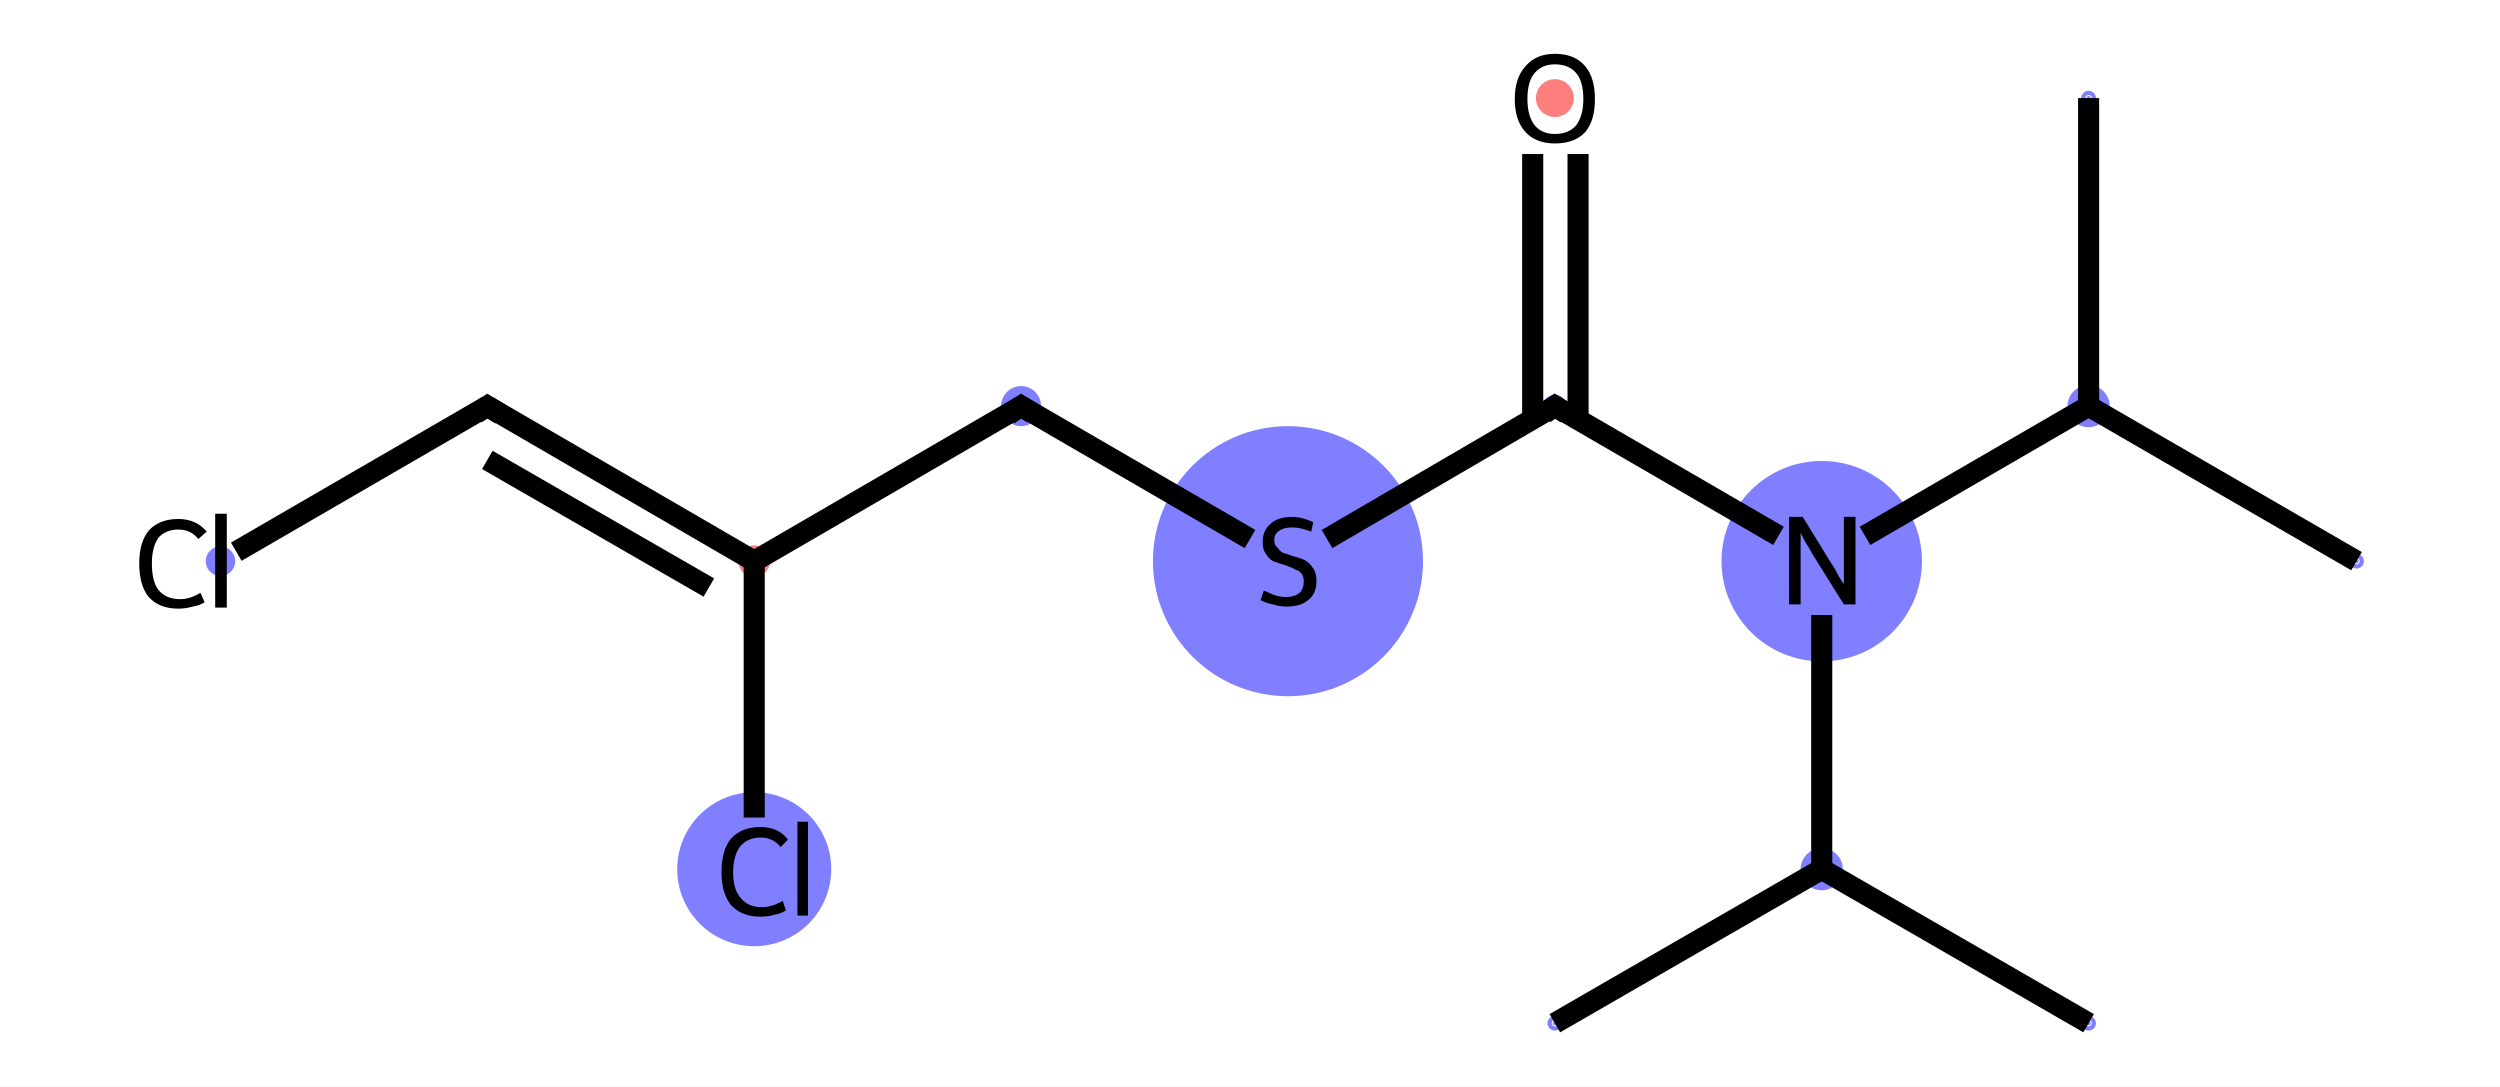
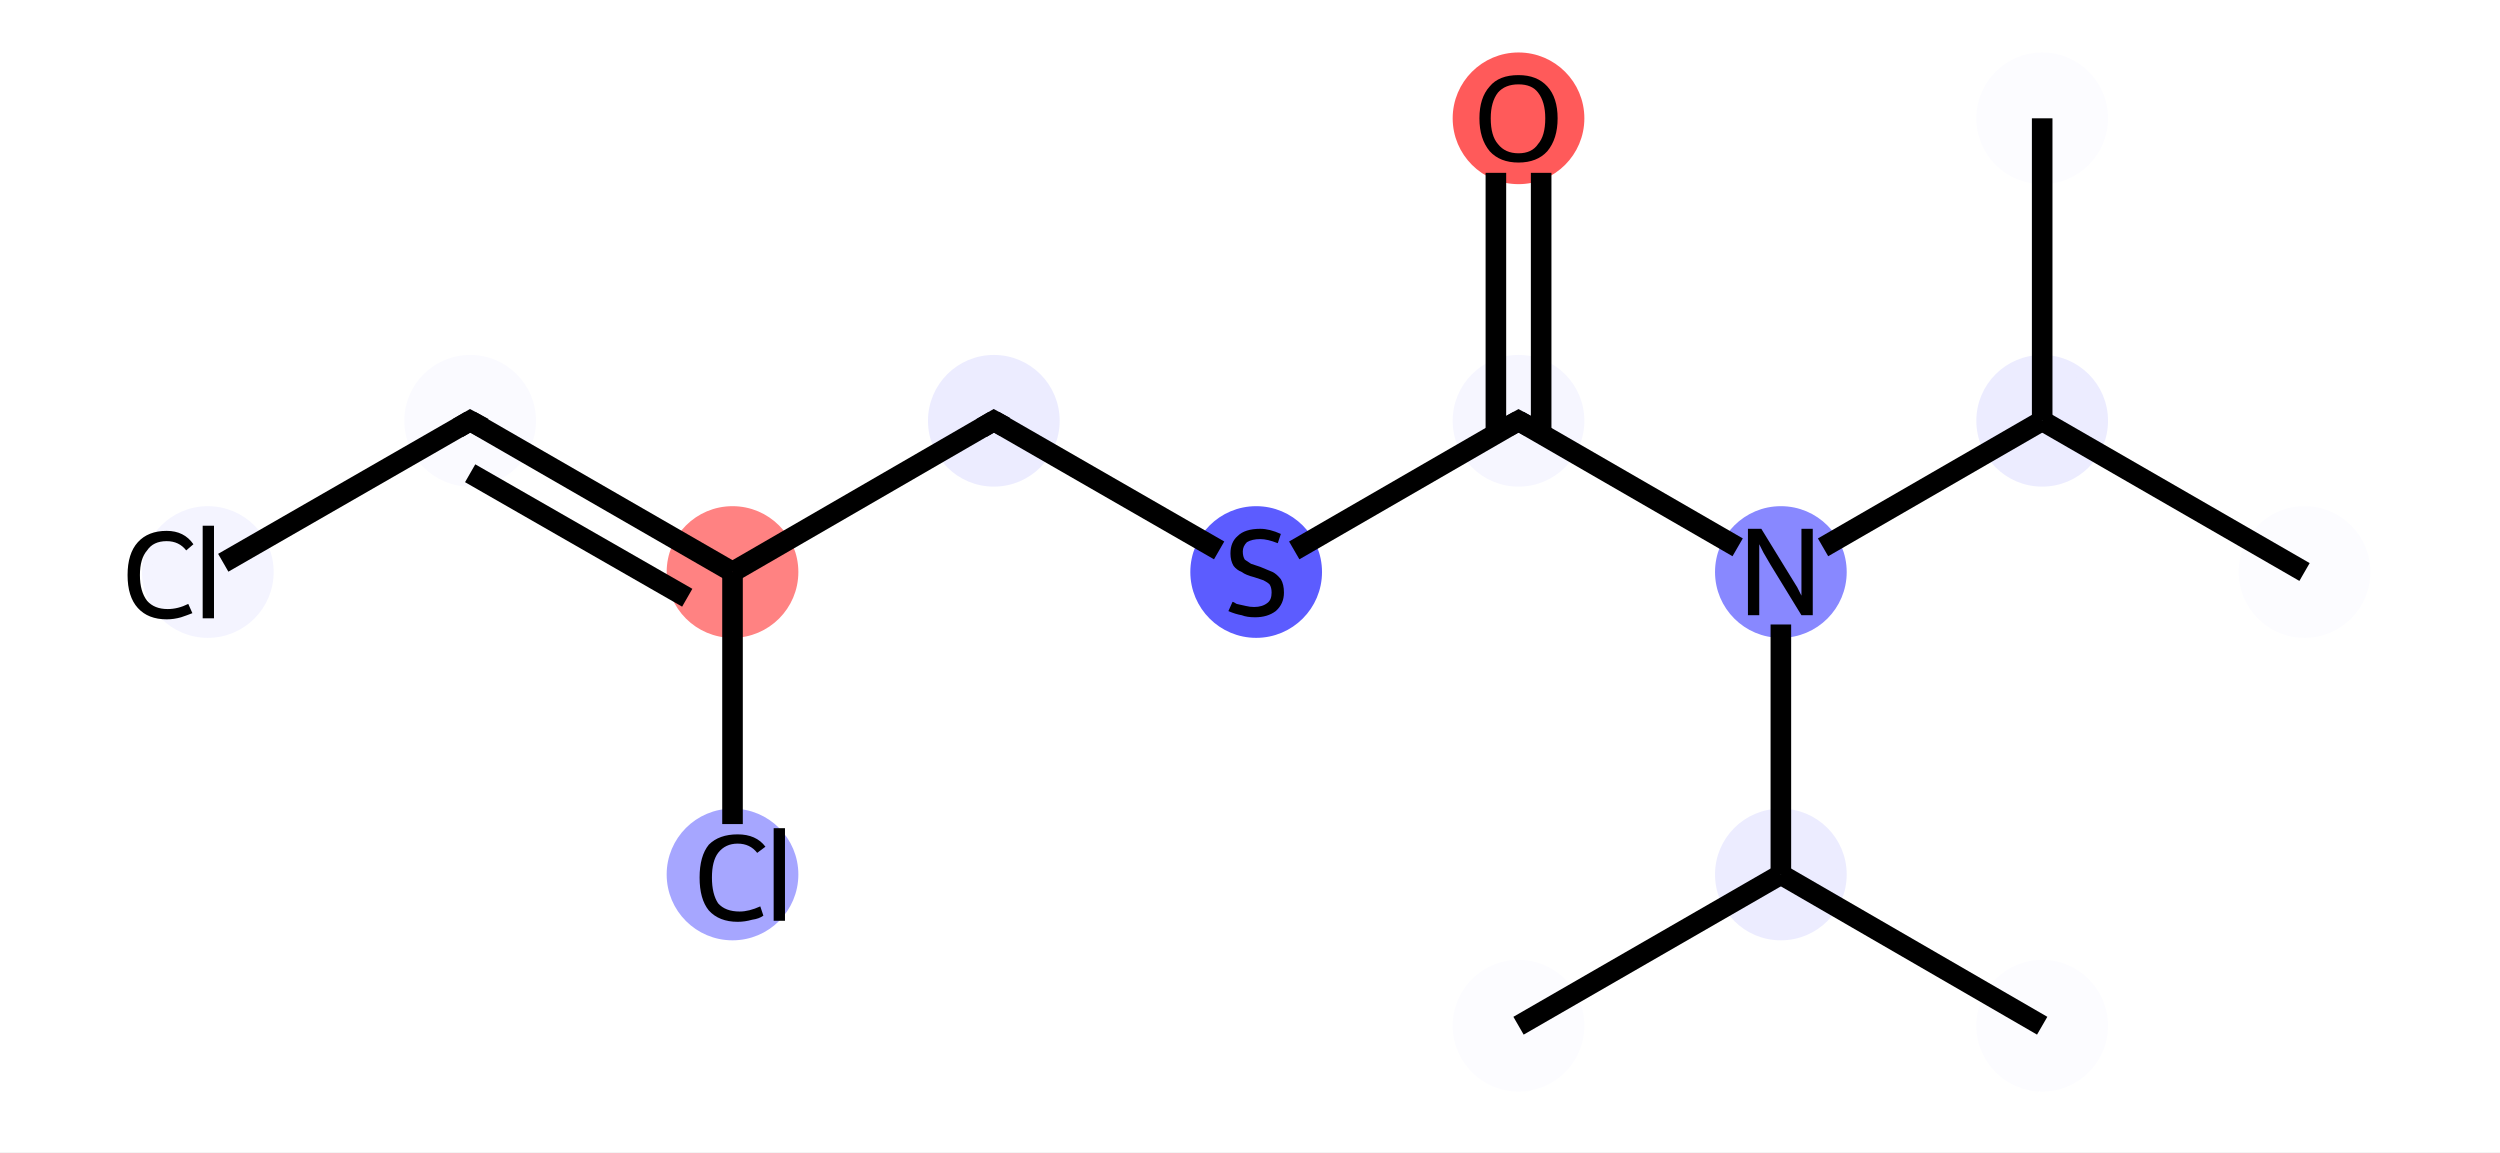
- <svg xmlns="http://www.w3.org/2000/svg" version="1.1" baseProfile="full" xml:space="preserve" width="237px" height="103px" viewBox="0 0 237 103">
-   <rect style="opacity:1.0;fill:#FFFFFF;stroke:none" width="237.0" height="103.0" x="0.0" y="0.0"> </rect>
-   <ellipse cx="147.4" cy="97.0" rx="0.2" ry="0.2" class="atom-0" style="fill:#7F7FFF;fill-rule:evenodd;stroke:#7F7FFF;stroke-width:1.0px;stroke-linecap:butt;stroke-linejoin:miter;stroke-opacity:1" />
-   <ellipse cx="172.7" cy="82.4" rx="1.5" ry="1.5" class="atom-1" style="fill:#7F7FFF;fill-rule:evenodd;stroke:#7F7FFF;stroke-width:1.0px;stroke-linecap:butt;stroke-linejoin:miter;stroke-opacity:1" />
-   <ellipse cx="198.0" cy="97.0" rx="0.2" ry="0.2" class="atom-2" style="fill:#7F7FFF;fill-rule:evenodd;stroke:#7F7FFF;stroke-width:1.0px;stroke-linecap:butt;stroke-linejoin:miter;stroke-opacity:1" />
-   <ellipse cx="172.7" cy="53.2" rx="9.0" ry="9.0" class="atom-3" style="fill:#7F7FFF;fill-rule:evenodd;stroke:#7F7FFF;stroke-width:1.0px;stroke-linecap:butt;stroke-linejoin:miter;stroke-opacity:1" />
-   <ellipse cx="147.4" cy="38.5" rx="0.6" ry="0.6" class="atom-4" style="fill:#7F7FFF;fill-rule:evenodd;stroke:#7F7FFF;stroke-width:1.0px;stroke-linecap:butt;stroke-linejoin:miter;stroke-opacity:1" />
-   <ellipse cx="147.4" cy="9.3" rx="1.3" ry="1.3" class="atom-5" style="fill:#FF7F7F;fill-rule:evenodd;stroke:#FF7F7F;stroke-width:1.0px;stroke-linecap:butt;stroke-linejoin:miter;stroke-opacity:1" />
-   <ellipse cx="122.1" cy="53.2" rx="12.3" ry="12.3" class="atom-6" style="fill:#7F7FFF;fill-rule:evenodd;stroke:#7F7FFF;stroke-width:1.0px;stroke-linecap:butt;stroke-linejoin:miter;stroke-opacity:1" />
-   <ellipse cx="96.8" cy="38.5" rx="1.4" ry="1.4" class="atom-7" style="fill:#7F7FFF;fill-rule:evenodd;stroke:#7F7FFF;stroke-width:1.0px;stroke-linecap:butt;stroke-linejoin:miter;stroke-opacity:1" />
-   <ellipse cx="71.5" cy="53.2" rx="1.0" ry="1.0" class="atom-8" style="fill:#FF7F7F;fill-rule:evenodd;stroke:#FF7F7F;stroke-width:1.0px;stroke-linecap:butt;stroke-linejoin:miter;stroke-opacity:1" />
-   <ellipse cx="71.5" cy="82.4" rx="6.8" ry="6.8" class="atom-9" style="fill:#7F7FFF;fill-rule:evenodd;stroke:#7F7FFF;stroke-width:1.0px;stroke-linecap:butt;stroke-linejoin:miter;stroke-opacity:1" />
-   <ellipse cx="46.2" cy="38.5" rx="0.4" ry="0.4" class="atom-10" style="fill:#7F7FFF;fill-rule:evenodd;stroke:#7F7FFF;stroke-width:1.0px;stroke-linecap:butt;stroke-linejoin:miter;stroke-opacity:1" />
-   <ellipse cx="20.9" cy="53.2" rx="0.9" ry="0.9" class="atom-11" style="fill:#7F7FFF;fill-rule:evenodd;stroke:#7F7FFF;stroke-width:1.0px;stroke-linecap:butt;stroke-linejoin:miter;stroke-opacity:1" />
-   <ellipse cx="198.0" cy="38.5" rx="1.5" ry="1.5" class="atom-12" style="fill:#7F7FFF;fill-rule:evenodd;stroke:#7F7FFF;stroke-width:1.0px;stroke-linecap:butt;stroke-linejoin:miter;stroke-opacity:1" />
-   <ellipse cx="198.0" cy="9.3" rx="0.2" ry="0.2" class="atom-13" style="fill:#7F7FFF;fill-rule:evenodd;stroke:#7F7FFF;stroke-width:1.0px;stroke-linecap:butt;stroke-linejoin:miter;stroke-opacity:1" />
-   <ellipse cx="223.4" cy="53.2" rx="0.2" ry="0.2" class="atom-14" style="fill:#7F7FFF;fill-rule:evenodd;stroke:#7F7FFF;stroke-width:1.0px;stroke-linecap:butt;stroke-linejoin:miter;stroke-opacity:1" />
-   <path class="bond-0 atom-0 atom-1" d="M 147.4,97.0 L 172.7,82.4" style="fill:none;fill-rule:evenodd;stroke:#000000;stroke-width:2.0px;stroke-linecap:butt;stroke-linejoin:miter;stroke-opacity:1" />
-   <path class="bond-1 atom-1 atom-2" d="M 172.7,82.4 L 198.0,97.0" style="fill:none;fill-rule:evenodd;stroke:#000000;stroke-width:2.0px;stroke-linecap:butt;stroke-linejoin:miter;stroke-opacity:1" />
-   <path class="bond-2 atom-1 atom-3" d="M 172.7,82.4 L 172.7,58.3" style="fill:none;fill-rule:evenodd;stroke:#000000;stroke-width:2.0px;stroke-linecap:butt;stroke-linejoin:miter;stroke-opacity:1" />
-   <path class="bond-3 atom-3 atom-4" d="M 168.6,50.8 L 147.4,38.5" style="fill:none;fill-rule:evenodd;stroke:#000000;stroke-width:2.0px;stroke-linecap:butt;stroke-linejoin:miter;stroke-opacity:1" />
-   <path class="bond-4 atom-4 atom-5" d="M 149.6,39.8 L 149.6,14.6" style="fill:none;fill-rule:evenodd;stroke:#000000;stroke-width:2.0px;stroke-linecap:butt;stroke-linejoin:miter;stroke-opacity:1" />
-   <path class="bond-4 atom-4 atom-5" d="M 145.3,39.8 L 145.3,14.6" style="fill:none;fill-rule:evenodd;stroke:#000000;stroke-width:2.0px;stroke-linecap:butt;stroke-linejoin:miter;stroke-opacity:1" />
-   <path class="bond-5 atom-4 atom-6" d="M 147.4,38.5 L 125.8,51.1" style="fill:none;fill-rule:evenodd;stroke:#000000;stroke-width:2.0px;stroke-linecap:butt;stroke-linejoin:miter;stroke-opacity:1" />
-   <path class="bond-6 atom-6 atom-7" d="M 118.5,51.1 L 96.8,38.5" style="fill:none;fill-rule:evenodd;stroke:#000000;stroke-width:2.0px;stroke-linecap:butt;stroke-linejoin:miter;stroke-opacity:1" />
-   <path class="bond-7 atom-7 atom-8" d="M 96.8,38.5 L 71.5,53.2" style="fill:none;fill-rule:evenodd;stroke:#000000;stroke-width:2.0px;stroke-linecap:butt;stroke-linejoin:miter;stroke-opacity:1" />
-   <path class="bond-8 atom-8 atom-9" d="M 71.5,53.2 L 71.5,77.5" style="fill:none;fill-rule:evenodd;stroke:#000000;stroke-width:2.0px;stroke-linecap:butt;stroke-linejoin:miter;stroke-opacity:1" />
-   <path class="bond-9 atom-8 atom-10" d="M 71.5,53.2 L 46.2,38.5" style="fill:none;fill-rule:evenodd;stroke:#000000;stroke-width:2.0px;stroke-linecap:butt;stroke-linejoin:miter;stroke-opacity:1" />
-   <path class="bond-9 atom-8 atom-10" d="M 67.2,55.7 L 46.2,43.6" style="fill:none;fill-rule:evenodd;stroke:#000000;stroke-width:2.0px;stroke-linecap:butt;stroke-linejoin:miter;stroke-opacity:1" />
-   <path class="bond-10 atom-10 atom-11" d="M 46.2,38.5 L 22.4,52.3" style="fill:none;fill-rule:evenodd;stroke:#000000;stroke-width:2.0px;stroke-linecap:butt;stroke-linejoin:miter;stroke-opacity:1" />
-   <path class="bond-11 atom-3 atom-12" d="M 176.8,50.8 L 198.0,38.5" style="fill:none;fill-rule:evenodd;stroke:#000000;stroke-width:2.0px;stroke-linecap:butt;stroke-linejoin:miter;stroke-opacity:1" />
-   <path class="bond-12 atom-12 atom-13" d="M 198.0,38.5 L 198.0,9.3" style="fill:none;fill-rule:evenodd;stroke:#000000;stroke-width:2.0px;stroke-linecap:butt;stroke-linejoin:miter;stroke-opacity:1" />
-   <path class="bond-13 atom-12 atom-14" d="M 198.0,38.5 L 223.4,53.2" style="fill:none;fill-rule:evenodd;stroke:#000000;stroke-width:2.0px;stroke-linecap:butt;stroke-linejoin:miter;stroke-opacity:1" />
-   <path d="M 148.5,39.2 L 147.4,38.5 L 146.4,39.2" style="fill:none;stroke:#000000;stroke-width:2.0px;stroke-linecap:butt;stroke-linejoin:miter;stroke-miterlimit:10;stroke-opacity:1;" />
-   <path d="M 97.9,39.2 L 96.8,38.5 L 95.6,39.3" style="fill:none;stroke:#000000;stroke-width:2.0px;stroke-linecap:butt;stroke-linejoin:miter;stroke-miterlimit:10;stroke-opacity:1;" />
-   <path d="M 47.5,39.3 L 46.2,38.5 L 45.1,39.2" style="fill:none;stroke:#000000;stroke-width:2.0px;stroke-linecap:butt;stroke-linejoin:miter;stroke-miterlimit:10;stroke-opacity:1;" />
-   <path class="atom-3" d="M 170.9 49.0 L 173.6 53.4 Q 173.9 53.8, 174.3 54.6 Q 174.8 55.4, 174.8 55.4 L 174.8 49.0 L 175.9 49.0 L 175.9 57.3 L 174.8 57.3 L 171.8 52.5 Q 171.5 51.9, 171.1 51.3 Q 170.8 50.7, 170.7 50.5 L 170.7 57.3 L 169.6 57.3 L 169.6 49.0 L 170.9 49.0 " fill="#000000" />
-   <path class="atom-5" d="M 143.6 9.4 Q 143.6 7.4, 144.6 6.3 Q 145.6 5.1, 147.4 5.1 Q 149.3 5.1, 150.3 6.3 Q 151.2 7.4, 151.2 9.4 Q 151.2 11.4, 150.3 12.5 Q 149.3 13.6, 147.4 13.6 Q 145.6 13.6, 144.6 12.5 Q 143.6 11.4, 143.6 9.4 M 147.4 12.7 Q 148.7 12.7, 149.4 11.9 Q 150.1 11.0, 150.1 9.4 Q 150.1 7.7, 149.4 6.9 Q 148.7 6.1, 147.4 6.1 Q 146.2 6.1, 145.5 6.9 Q 144.8 7.7, 144.8 9.4 Q 144.8 11.0, 145.5 11.9 Q 146.2 12.7, 147.4 12.7 " fill="#000000" />
-   <path class="atom-6" d="M 119.8 56.0 Q 119.9 56.0, 120.3 56.2 Q 120.7 56.4, 121.1 56.5 Q 121.5 56.6, 121.9 56.6 Q 122.7 56.6, 123.2 56.2 Q 123.6 55.8, 123.6 55.1 Q 123.6 54.7, 123.4 54.4 Q 123.2 54.1, 122.8 54.0 Q 122.5 53.8, 121.9 53.6 Q 121.2 53.4, 120.7 53.2 Q 120.3 53.0, 120.0 52.5 Q 119.7 52.1, 119.7 51.4 Q 119.7 50.3, 120.4 49.7 Q 121.1 49.0, 122.5 49.0 Q 123.4 49.0, 124.5 49.5 L 124.3 50.4 Q 123.3 50.0, 122.5 50.0 Q 121.7 50.0, 121.3 50.3 Q 120.8 50.6, 120.8 51.2 Q 120.8 51.7, 121.1 51.9 Q 121.3 52.2, 121.6 52.4 Q 122.0 52.5, 122.5 52.7 Q 123.3 52.9, 123.7 53.1 Q 124.2 53.4, 124.5 53.9 Q 124.8 54.3, 124.8 55.1 Q 124.8 56.3, 124.0 56.9 Q 123.3 57.5, 122.0 57.5 Q 121.3 57.5, 120.7 57.3 Q 120.1 57.2, 119.5 56.9 L 119.8 56.0 " fill="#000000" />
-   <path class="atom-9" d="M 68.4 82.7 Q 68.4 80.6, 69.3 79.5 Q 70.3 78.4, 72.1 78.4 Q 73.8 78.4, 74.7 79.6 L 74.0 80.3 Q 73.3 79.4, 72.1 79.4 Q 70.9 79.4, 70.2 80.2 Q 69.5 81.1, 69.5 82.7 Q 69.5 84.3, 70.2 85.1 Q 70.9 86.0, 72.2 86.0 Q 73.2 86.0, 74.2 85.4 L 74.5 86.3 Q 74.1 86.6, 73.5 86.7 Q 72.8 86.9, 72.1 86.9 Q 70.3 86.9, 69.3 85.8 Q 68.4 84.7, 68.4 82.7 " fill="#000000" />
-   <path class="atom-9" d="M 75.6 77.9 L 76.6 77.9 L 76.6 86.8 L 75.6 86.8 L 75.6 77.9 " fill="#000000" />
-   <path class="atom-11" d="M 13.2 53.4 Q 13.2 51.4, 14.1 50.3 Q 15.1 49.2, 16.9 49.2 Q 18.6 49.2, 19.6 50.4 L 18.8 51.1 Q 18.1 50.2, 16.9 50.2 Q 15.7 50.2, 15.0 51.0 Q 14.4 51.9, 14.4 53.4 Q 14.4 55.1, 15.0 55.9 Q 15.7 56.8, 17.1 56.8 Q 18.0 56.8, 19.0 56.2 L 19.4 57.1 Q 18.9 57.4, 18.3 57.5 Q 17.6 57.7, 16.9 57.7 Q 15.1 57.7, 14.1 56.6 Q 13.2 55.5, 13.2 53.4 " fill="#000000" />
-   <path class="atom-11" d="M 20.4 48.7 L 21.5 48.7 L 21.5 57.6 L 20.4 57.6 L 20.4 48.7 " fill="#000000" />
+ <svg xmlns="http://www.w3.org/2000/svg" version="1.1" baseProfile="full" xml:space="preserve" width="243px" height="112px" viewBox="0 0 243 112">
+   <rect style="opacity:1.0;fill:#FFFFFF;stroke:none" width="243.0" height="112.0" x="0.0" y="0.0"> </rect>
+   <ellipse cx="147.6" cy="99.7" rx="5.9" ry="5.9" class="atom-0" style="fill:#FCFCFF;fill-rule:evenodd;stroke:#FCFCFF;stroke-width:1.0px;stroke-linecap:butt;stroke-linejoin:miter;stroke-opacity:1" />
+   <ellipse cx="173.1" cy="85.0" rx="5.9" ry="5.9" class="atom-1" style="fill:#ECECFF;fill-rule:evenodd;stroke:#ECECFF;stroke-width:1.0px;stroke-linecap:butt;stroke-linejoin:miter;stroke-opacity:1" />
+   <ellipse cx="198.5" cy="99.7" rx="5.9" ry="5.9" class="atom-2" style="fill:#FCFCFF;fill-rule:evenodd;stroke:#FCFCFF;stroke-width:1.0px;stroke-linecap:butt;stroke-linejoin:miter;stroke-opacity:1" />
+   <ellipse cx="173.1" cy="55.6" rx="5.9" ry="5.9" class="atom-3" style="fill:#8888FF;fill-rule:evenodd;stroke:#8888FF;stroke-width:1.0px;stroke-linecap:butt;stroke-linejoin:miter;stroke-opacity:1" />
+   <ellipse cx="147.6" cy="40.9" rx="5.9" ry="5.9" class="atom-4" style="fill:#F6F6FF;fill-rule:evenodd;stroke:#F6F6FF;stroke-width:1.0px;stroke-linecap:butt;stroke-linejoin:miter;stroke-opacity:1" />
+   <ellipse cx="147.6" cy="11.5" rx="5.9" ry="5.9" class="atom-5" style="fill:#FF5A5A;fill-rule:evenodd;stroke:#FF5A5A;stroke-width:1.0px;stroke-linecap:butt;stroke-linejoin:miter;stroke-opacity:1" />
+   <ellipse cx="122.1" cy="55.6" rx="5.9" ry="5.9" class="atom-6" style="fill:#5C5CFF;fill-rule:evenodd;stroke:#5C5CFF;stroke-width:1.0px;stroke-linecap:butt;stroke-linejoin:miter;stroke-opacity:1" />
+   <ellipse cx="96.6" cy="40.9" rx="5.9" ry="5.9" class="atom-7" style="fill:#ECECFF;fill-rule:evenodd;stroke:#ECECFF;stroke-width:1.0px;stroke-linecap:butt;stroke-linejoin:miter;stroke-opacity:1" />
+   <ellipse cx="71.2" cy="55.6" rx="5.9" ry="5.9" class="atom-8" style="fill:#FF8282;fill-rule:evenodd;stroke:#FF8282;stroke-width:1.0px;stroke-linecap:butt;stroke-linejoin:miter;stroke-opacity:1" />
+   <ellipse cx="71.2" cy="85.0" rx="5.9" ry="5.9" class="atom-9" style="fill:#A6A6FF;fill-rule:evenodd;stroke:#A6A6FF;stroke-width:1.0px;stroke-linecap:butt;stroke-linejoin:miter;stroke-opacity:1" />
+   <ellipse cx="45.7" cy="40.9" rx="5.9" ry="5.9" class="atom-10" style="fill:#FAFAFF;fill-rule:evenodd;stroke:#FAFAFF;stroke-width:1.0px;stroke-linecap:butt;stroke-linejoin:miter;stroke-opacity:1" />
+   <ellipse cx="20.2" cy="55.6" rx="5.9" ry="5.9" class="atom-11" style="fill:#F4F4FF;fill-rule:evenodd;stroke:#F4F4FF;stroke-width:1.0px;stroke-linecap:butt;stroke-linejoin:miter;stroke-opacity:1" />
+   <ellipse cx="198.5" cy="40.9" rx="5.9" ry="5.9" class="atom-12" style="fill:#ECECFF;fill-rule:evenodd;stroke:#ECECFF;stroke-width:1.0px;stroke-linecap:butt;stroke-linejoin:miter;stroke-opacity:1" />
+   <ellipse cx="198.5" cy="11.5" rx="5.9" ry="5.9" class="atom-13" style="fill:#FCFCFF;fill-rule:evenodd;stroke:#FCFCFF;stroke-width:1.0px;stroke-linecap:butt;stroke-linejoin:miter;stroke-opacity:1" />
+   <ellipse cx="224.0" cy="55.6" rx="5.9" ry="5.9" class="atom-14" style="fill:#FCFCFF;fill-rule:evenodd;stroke:#FCFCFF;stroke-width:1.0px;stroke-linecap:butt;stroke-linejoin:miter;stroke-opacity:1" />
+   <path class="bond-0 atom-0 atom-1" d="M 147.6,99.7 L 173.1,85.0" style="fill:none;fill-rule:evenodd;stroke:#000000;stroke-width:2.0px;stroke-linecap:butt;stroke-linejoin:miter;stroke-opacity:1" />
+   <path class="bond-1 atom-1 atom-2" d="M 173.1,85.0 L 198.5,99.7" style="fill:none;fill-rule:evenodd;stroke:#000000;stroke-width:2.0px;stroke-linecap:butt;stroke-linejoin:miter;stroke-opacity:1" />
+   <path class="bond-2 atom-1 atom-3" d="M 173.1,85.0 L 173.1,60.7" style="fill:none;fill-rule:evenodd;stroke:#000000;stroke-width:2.0px;stroke-linecap:butt;stroke-linejoin:miter;stroke-opacity:1" />
+   <path class="bond-3 atom-3 atom-4" d="M 168.9,53.2 L 147.6,40.9" style="fill:none;fill-rule:evenodd;stroke:#000000;stroke-width:2.0px;stroke-linecap:butt;stroke-linejoin:miter;stroke-opacity:1" />
+   <path class="bond-4 atom-4 atom-5" d="M 149.8,42.2 L 149.8,16.8" style="fill:none;fill-rule:evenodd;stroke:#000000;stroke-width:2.0px;stroke-linecap:butt;stroke-linejoin:miter;stroke-opacity:1" />
+   <path class="bond-4 atom-4 atom-5" d="M 145.4,42.2 L 145.4,16.8" style="fill:none;fill-rule:evenodd;stroke:#000000;stroke-width:2.0px;stroke-linecap:butt;stroke-linejoin:miter;stroke-opacity:1" />
+   <path class="bond-5 atom-4 atom-6" d="M 147.6,40.9 L 125.8,53.5" style="fill:none;fill-rule:evenodd;stroke:#000000;stroke-width:2.0px;stroke-linecap:butt;stroke-linejoin:miter;stroke-opacity:1" />
+   <path class="bond-6 atom-6 atom-7" d="M 118.5,53.5 L 96.6,40.9" style="fill:none;fill-rule:evenodd;stroke:#000000;stroke-width:2.0px;stroke-linecap:butt;stroke-linejoin:miter;stroke-opacity:1" />
+   <path class="bond-7 atom-7 atom-8" d="M 96.6,40.9 L 71.2,55.6" style="fill:none;fill-rule:evenodd;stroke:#000000;stroke-width:2.0px;stroke-linecap:butt;stroke-linejoin:miter;stroke-opacity:1" />
+   <path class="bond-8 atom-8 atom-9" d="M 71.2,55.6 L 71.2,80.1" style="fill:none;fill-rule:evenodd;stroke:#000000;stroke-width:2.0px;stroke-linecap:butt;stroke-linejoin:miter;stroke-opacity:1" />
+   <path class="bond-9 atom-8 atom-10" d="M 71.2,55.6 L 45.7,40.9" style="fill:none;fill-rule:evenodd;stroke:#000000;stroke-width:2.0px;stroke-linecap:butt;stroke-linejoin:miter;stroke-opacity:1" />
+   <path class="bond-9 atom-8 atom-10" d="M 66.8,58.1 L 45.7,46.0" style="fill:none;fill-rule:evenodd;stroke:#000000;stroke-width:2.0px;stroke-linecap:butt;stroke-linejoin:miter;stroke-opacity:1" />
+   <path class="bond-10 atom-10 atom-11" d="M 45.7,40.9 L 21.7,54.7" style="fill:none;fill-rule:evenodd;stroke:#000000;stroke-width:2.0px;stroke-linecap:butt;stroke-linejoin:miter;stroke-opacity:1" />
+   <path class="bond-11 atom-3 atom-12" d="M 177.2,53.2 L 198.5,40.9" style="fill:none;fill-rule:evenodd;stroke:#000000;stroke-width:2.0px;stroke-linecap:butt;stroke-linejoin:miter;stroke-opacity:1" />
+   <path class="bond-12 atom-12 atom-13" d="M 198.5,40.9 L 198.5,11.5" style="fill:none;fill-rule:evenodd;stroke:#000000;stroke-width:2.0px;stroke-linecap:butt;stroke-linejoin:miter;stroke-opacity:1" />
+   <path class="bond-13 atom-12 atom-14" d="M 198.5,40.9 L 224.0,55.6" style="fill:none;fill-rule:evenodd;stroke:#000000;stroke-width:2.0px;stroke-linecap:butt;stroke-linejoin:miter;stroke-opacity:1" />
+   <path d="M 148.7,41.5 L 147.6,40.9 L 146.5,41.5" style="fill:none;stroke:#000000;stroke-width:2.0px;stroke-linecap:butt;stroke-linejoin:miter;stroke-miterlimit:10;stroke-opacity:1;" />
+   <path d="M 97.7,41.5 L 96.6,40.9 L 95.4,41.6" style="fill:none;stroke:#000000;stroke-width:2.0px;stroke-linecap:butt;stroke-linejoin:miter;stroke-miterlimit:10;stroke-opacity:1;" />
+   <path d="M 47.0,41.6 L 45.7,40.9 L 44.5,41.6" style="fill:none;stroke:#000000;stroke-width:2.0px;stroke-linecap:butt;stroke-linejoin:miter;stroke-miterlimit:10;stroke-opacity:1;" />
+   <path class="atom-3" d="M 171.2 51.4 L 173.9 55.8 Q 174.2 56.3, 174.7 57.1 Q 175.1 57.9, 175.1 57.9 L 175.1 51.4 L 176.2 51.4 L 176.2 59.8 L 175.1 59.8 L 172.1 54.9 Q 171.8 54.4, 171.4 53.7 Q 171.1 53.1, 171.0 52.9 L 171.0 59.8 L 169.9 59.8 L 169.9 51.4 L 171.2 51.4 " fill="#000000" />
+   <path class="atom-5" d="M 143.8 11.5 Q 143.8 9.5, 144.8 8.4 Q 145.7 7.3, 147.6 7.3 Q 149.4 7.3, 150.4 8.4 Q 151.4 9.5, 151.4 11.5 Q 151.4 13.5, 150.4 14.7 Q 149.4 15.8, 147.6 15.8 Q 145.8 15.8, 144.8 14.7 Q 143.8 13.5, 143.8 11.5 M 147.6 14.9 Q 148.9 14.9, 149.5 14.0 Q 150.2 13.2, 150.2 11.5 Q 150.2 9.9, 149.5 9.0 Q 148.9 8.2, 147.6 8.2 Q 146.3 8.2, 145.6 9.0 Q 144.9 9.9, 144.9 11.5 Q 144.9 13.2, 145.6 14.0 Q 146.3 14.9, 147.6 14.9 " fill="#000000" />
+   <path class="atom-6" d="M 119.8 58.5 Q 119.9 58.5, 120.2 58.7 Q 120.6 58.8, 121.1 58.9 Q 121.5 59.0, 121.9 59.0 Q 122.7 59.0, 123.2 58.6 Q 123.6 58.3, 123.6 57.6 Q 123.6 57.1, 123.4 56.8 Q 123.2 56.6, 122.8 56.4 Q 122.5 56.3, 121.9 56.1 Q 121.1 55.9, 120.7 55.6 Q 120.2 55.4, 119.9 55.0 Q 119.6 54.5, 119.6 53.8 Q 119.6 52.7, 120.3 52.1 Q 121.0 51.4, 122.5 51.4 Q 123.4 51.4, 124.5 51.9 L 124.2 52.8 Q 123.2 52.4, 122.5 52.4 Q 121.7 52.4, 121.2 52.7 Q 120.8 53.1, 120.8 53.6 Q 120.8 54.1, 121.0 54.4 Q 121.3 54.6, 121.6 54.8 Q 121.9 54.9, 122.5 55.1 Q 123.2 55.4, 123.7 55.6 Q 124.1 55.8, 124.5 56.3 Q 124.8 56.8, 124.8 57.6 Q 124.8 58.7, 124.0 59.4 Q 123.2 60.0, 122.0 60.0 Q 121.2 60.0, 120.7 59.8 Q 120.1 59.7, 119.4 59.4 L 119.8 58.5 " fill="#000000" />
+   <path class="atom-9" d="M 68.0 85.3 Q 68.0 83.2, 68.9 82.1 Q 69.9 81.1, 71.7 81.1 Q 73.5 81.1, 74.4 82.3 L 73.6 82.9 Q 72.9 82.0, 71.7 82.0 Q 70.5 82.0, 69.8 82.9 Q 69.2 83.7, 69.2 85.3 Q 69.2 86.9, 69.8 87.8 Q 70.5 88.6, 71.9 88.6 Q 72.8 88.6, 73.9 88.1 L 74.2 89.0 Q 73.8 89.3, 73.1 89.4 Q 72.4 89.6, 71.7 89.6 Q 69.9 89.6, 68.9 88.5 Q 68.0 87.4, 68.0 85.3 " fill="#000000" />
+   <path class="atom-9" d="M 75.2 80.5 L 76.3 80.5 L 76.3 89.5 L 75.2 89.5 L 75.2 80.5 " fill="#000000" />
+   <path class="atom-11" d="M 12.4 55.9 Q 12.4 53.8, 13.4 52.7 Q 14.4 51.6, 16.2 51.6 Q 17.9 51.6, 18.8 52.9 L 18.1 53.5 Q 17.4 52.6, 16.2 52.6 Q 14.9 52.6, 14.3 53.5 Q 13.6 54.3, 13.6 55.9 Q 13.6 57.5, 14.3 58.4 Q 15.0 59.2, 16.3 59.2 Q 17.3 59.2, 18.3 58.7 L 18.7 59.6 Q 18.2 59.8, 17.6 60.0 Q 16.9 60.2, 16.2 60.2 Q 14.4 60.2, 13.4 59.1 Q 12.4 58.0, 12.4 55.9 " fill="#000000" />
+   <path class="atom-11" d="M 19.7 51.1 L 20.8 51.1 L 20.8 60.1 L 19.7 60.1 L 19.7 51.1 " fill="#000000" />
</svg>
